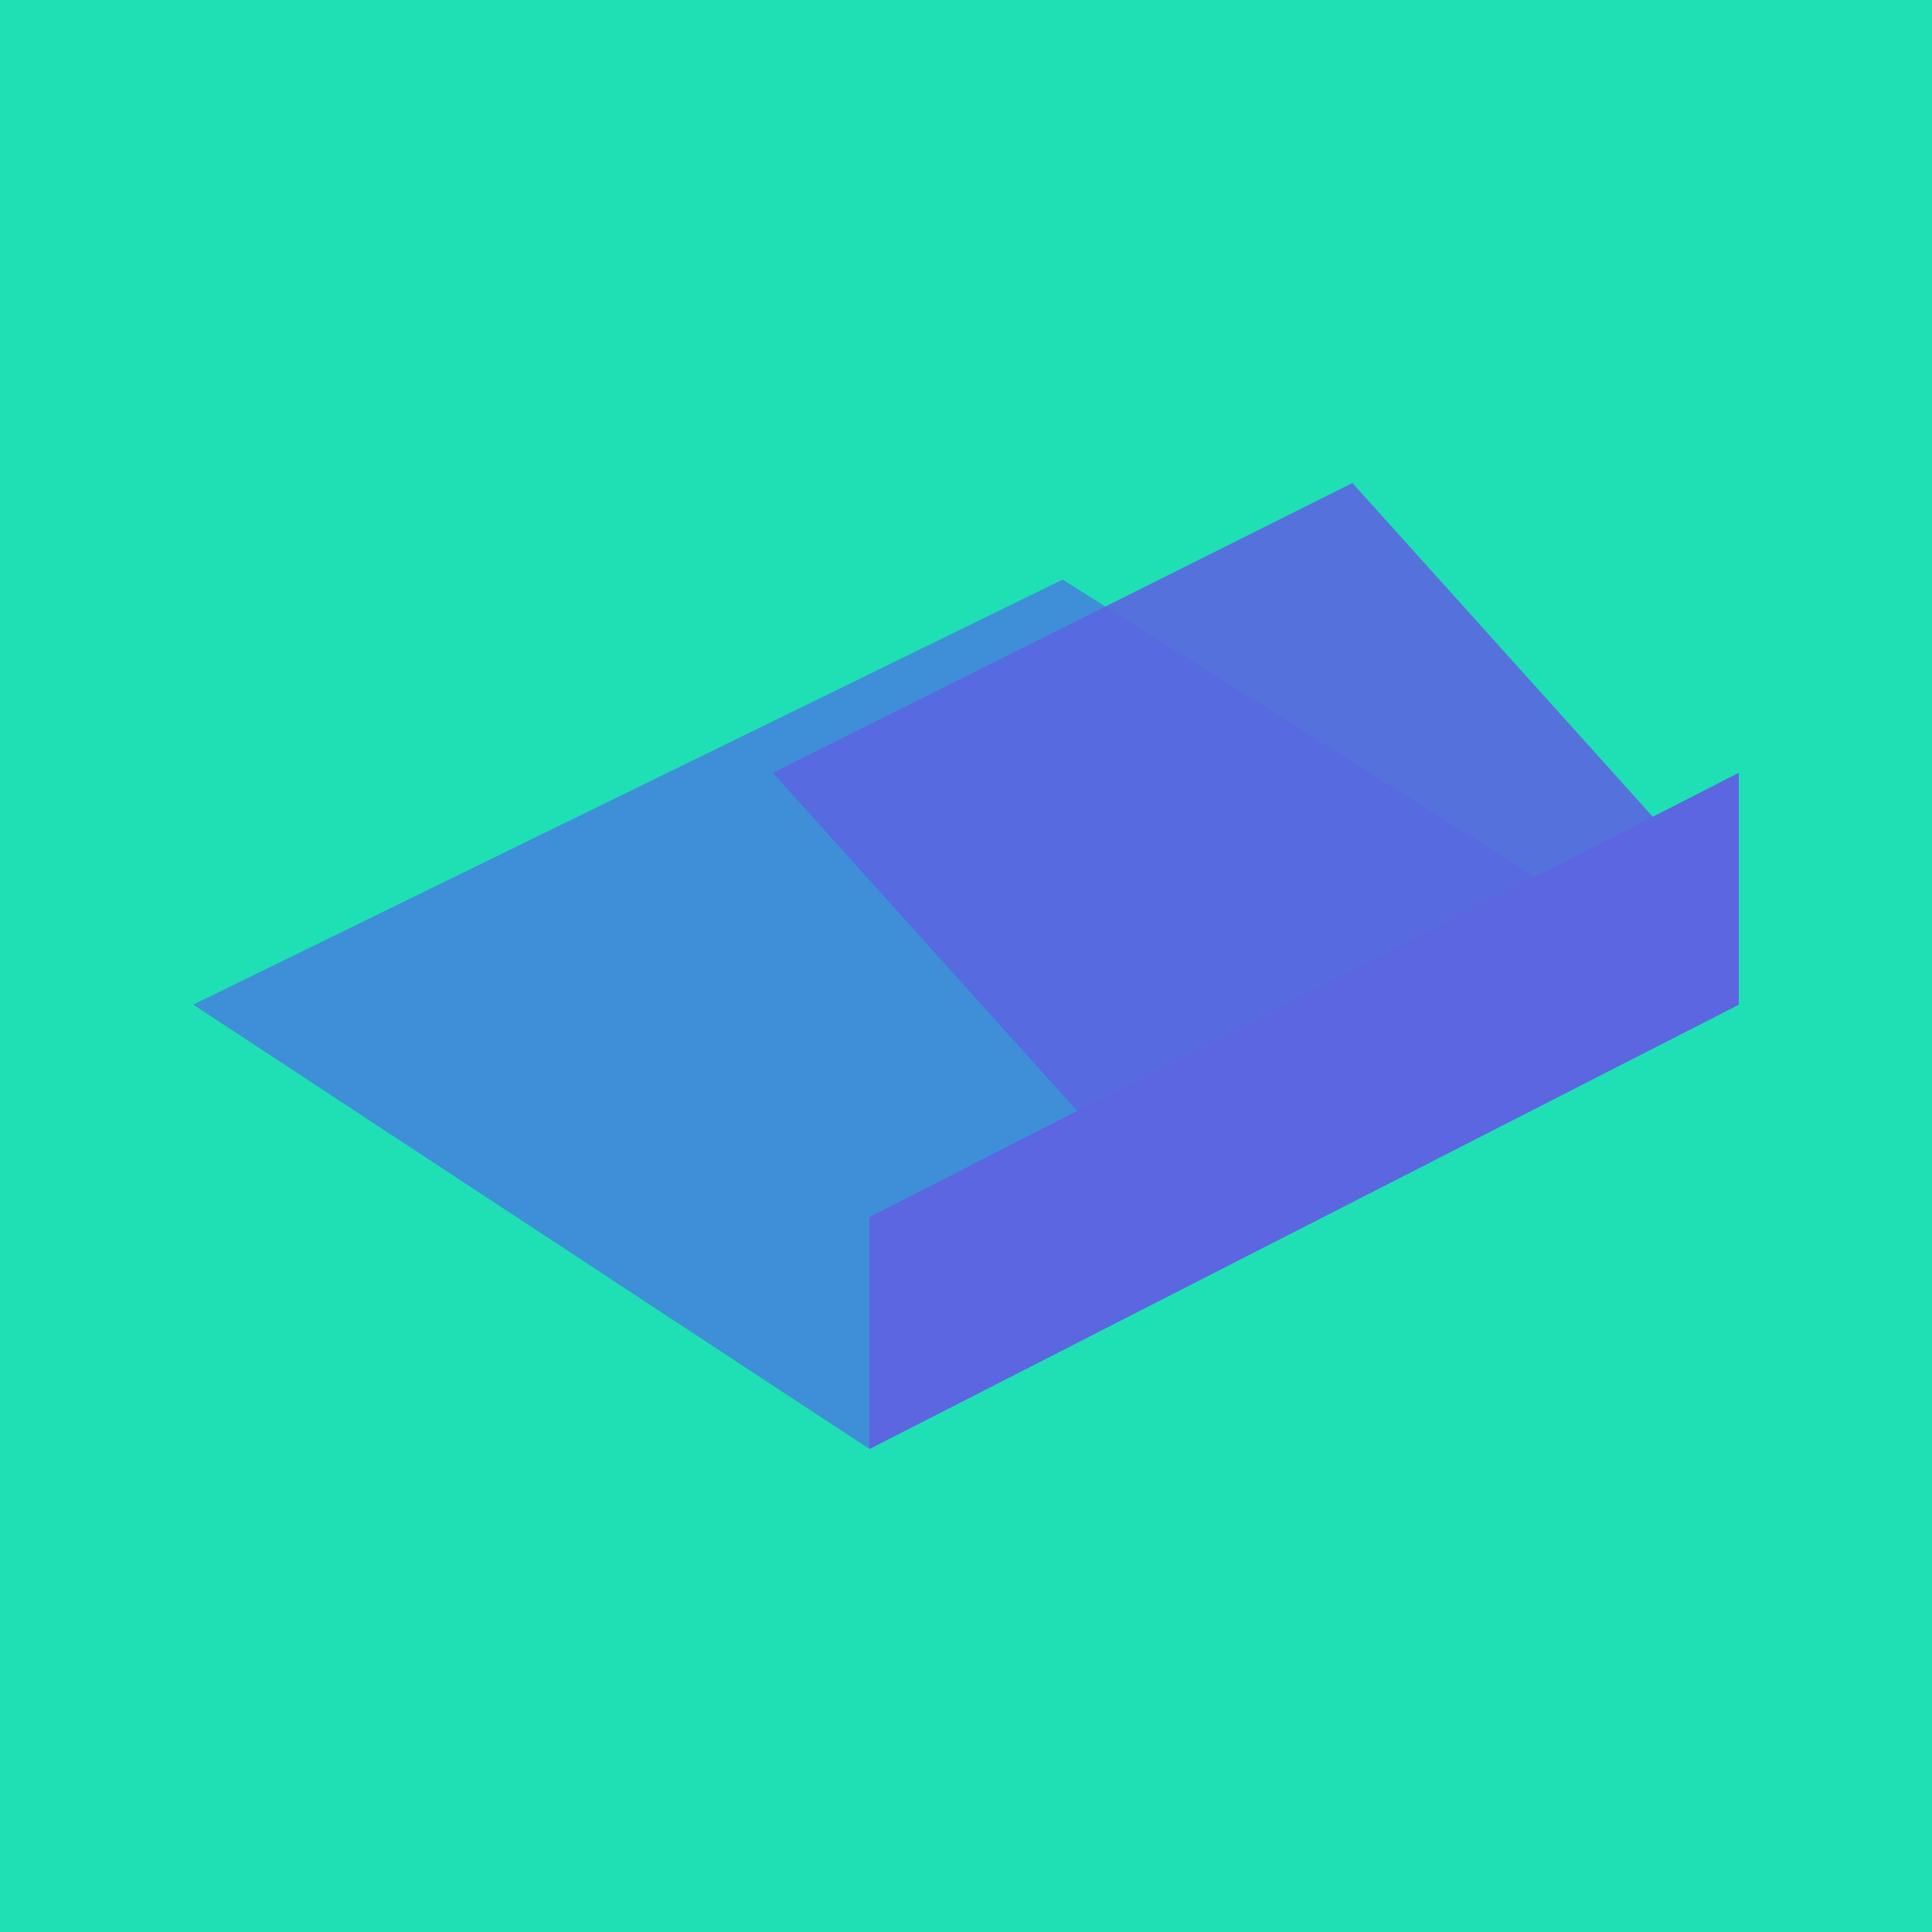
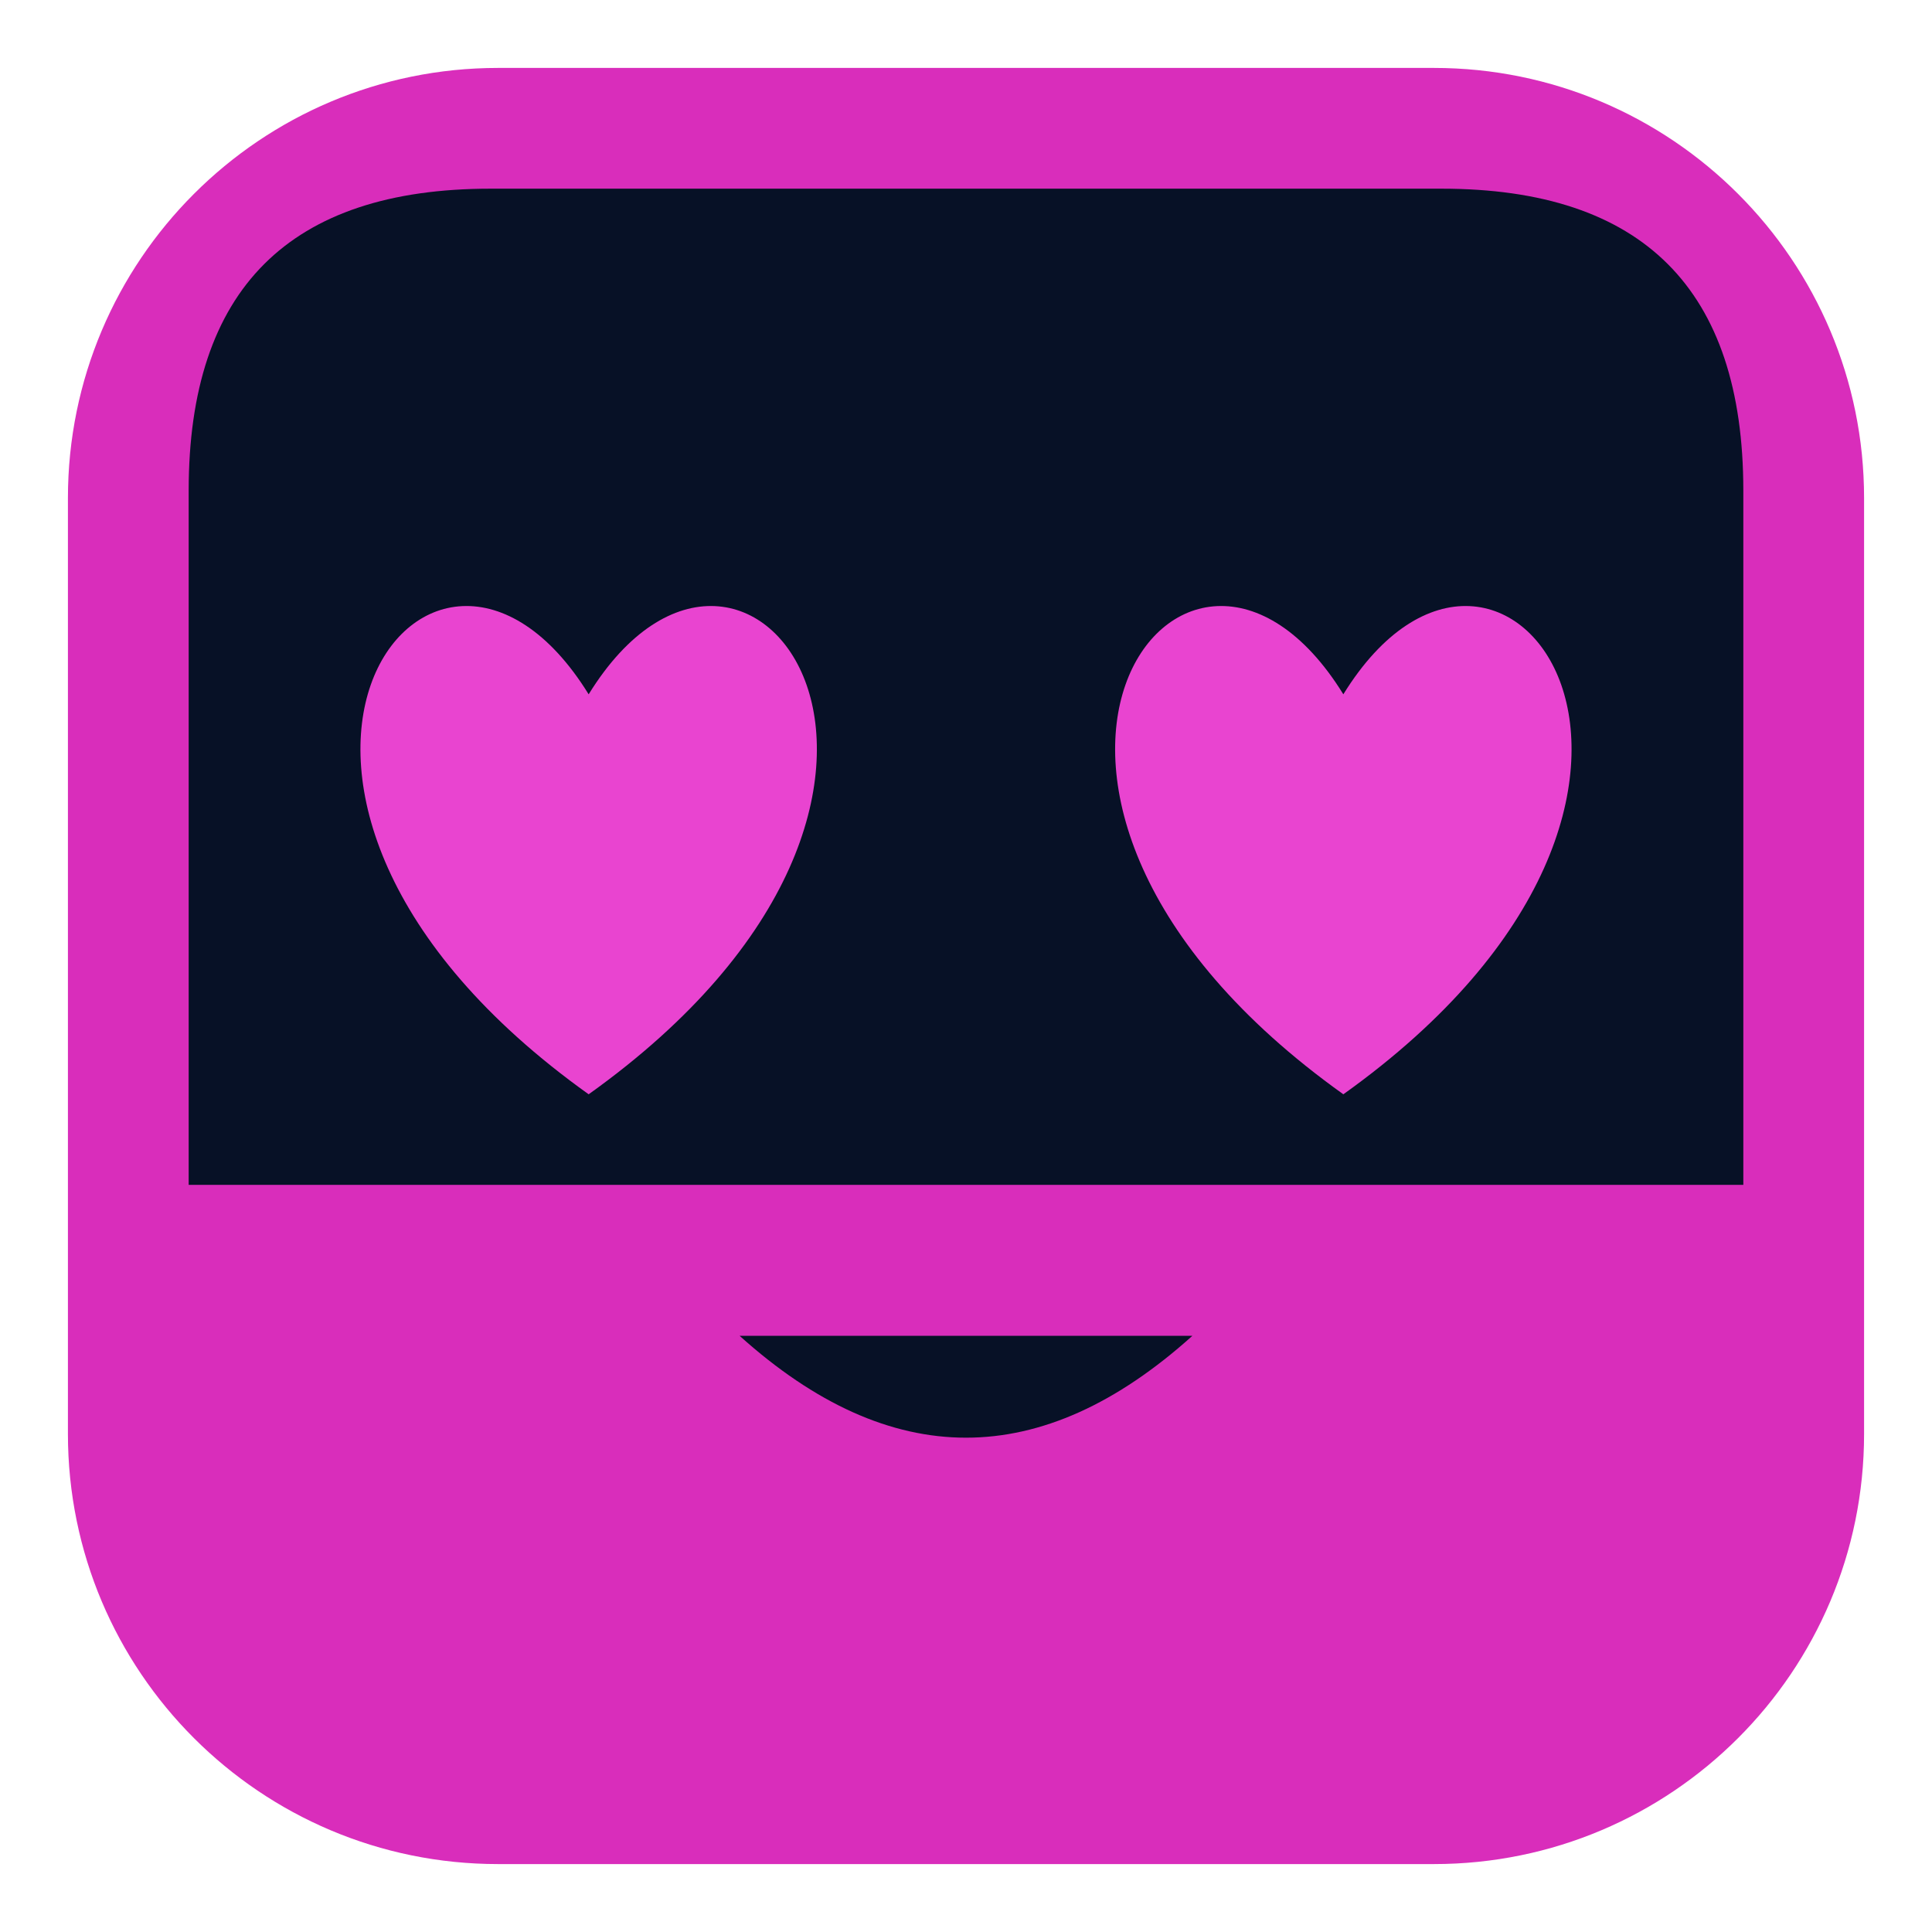
- <svg xmlns="http://www.w3.org/2000/svg" viewBox="0 0 100 100">
-   <rect width="100" height="100" fill="#1FE0B4" />
-   <polygon points="10,52 55,30 90,52 45,75" fill="#3E8FD8" />
-   <polygon points="45,75 90,52 90,40 45,63" fill="#5B66E0" />
-   <polygon points="40,40 70,25 88,45 58,60" fill="#5B66E0" opacity=".9" />
+ <svg xmlns="http://www.w3.org/2000/svg" viewBox="0 0 256 256">
+   <rect x="9" y="9" width="238" height="238" rx="57" fill="#D92DBB" />
+   <path d="M65 25 H191 Q231 25 231 65 V157 H25 V65 Q25 25 65 25Z" fill="#071126" />
+   <path d="M78 145 C22 105 57 58 78 92 C99 58 134 105 78 145Z M178 145 C122 105 157 58 178 92 C199 58 234 105 178 145Z" fill="#E944D0" />
+   <path d="M98 177 Q128 204 158 177Z" fill="#071126" />
</svg>
